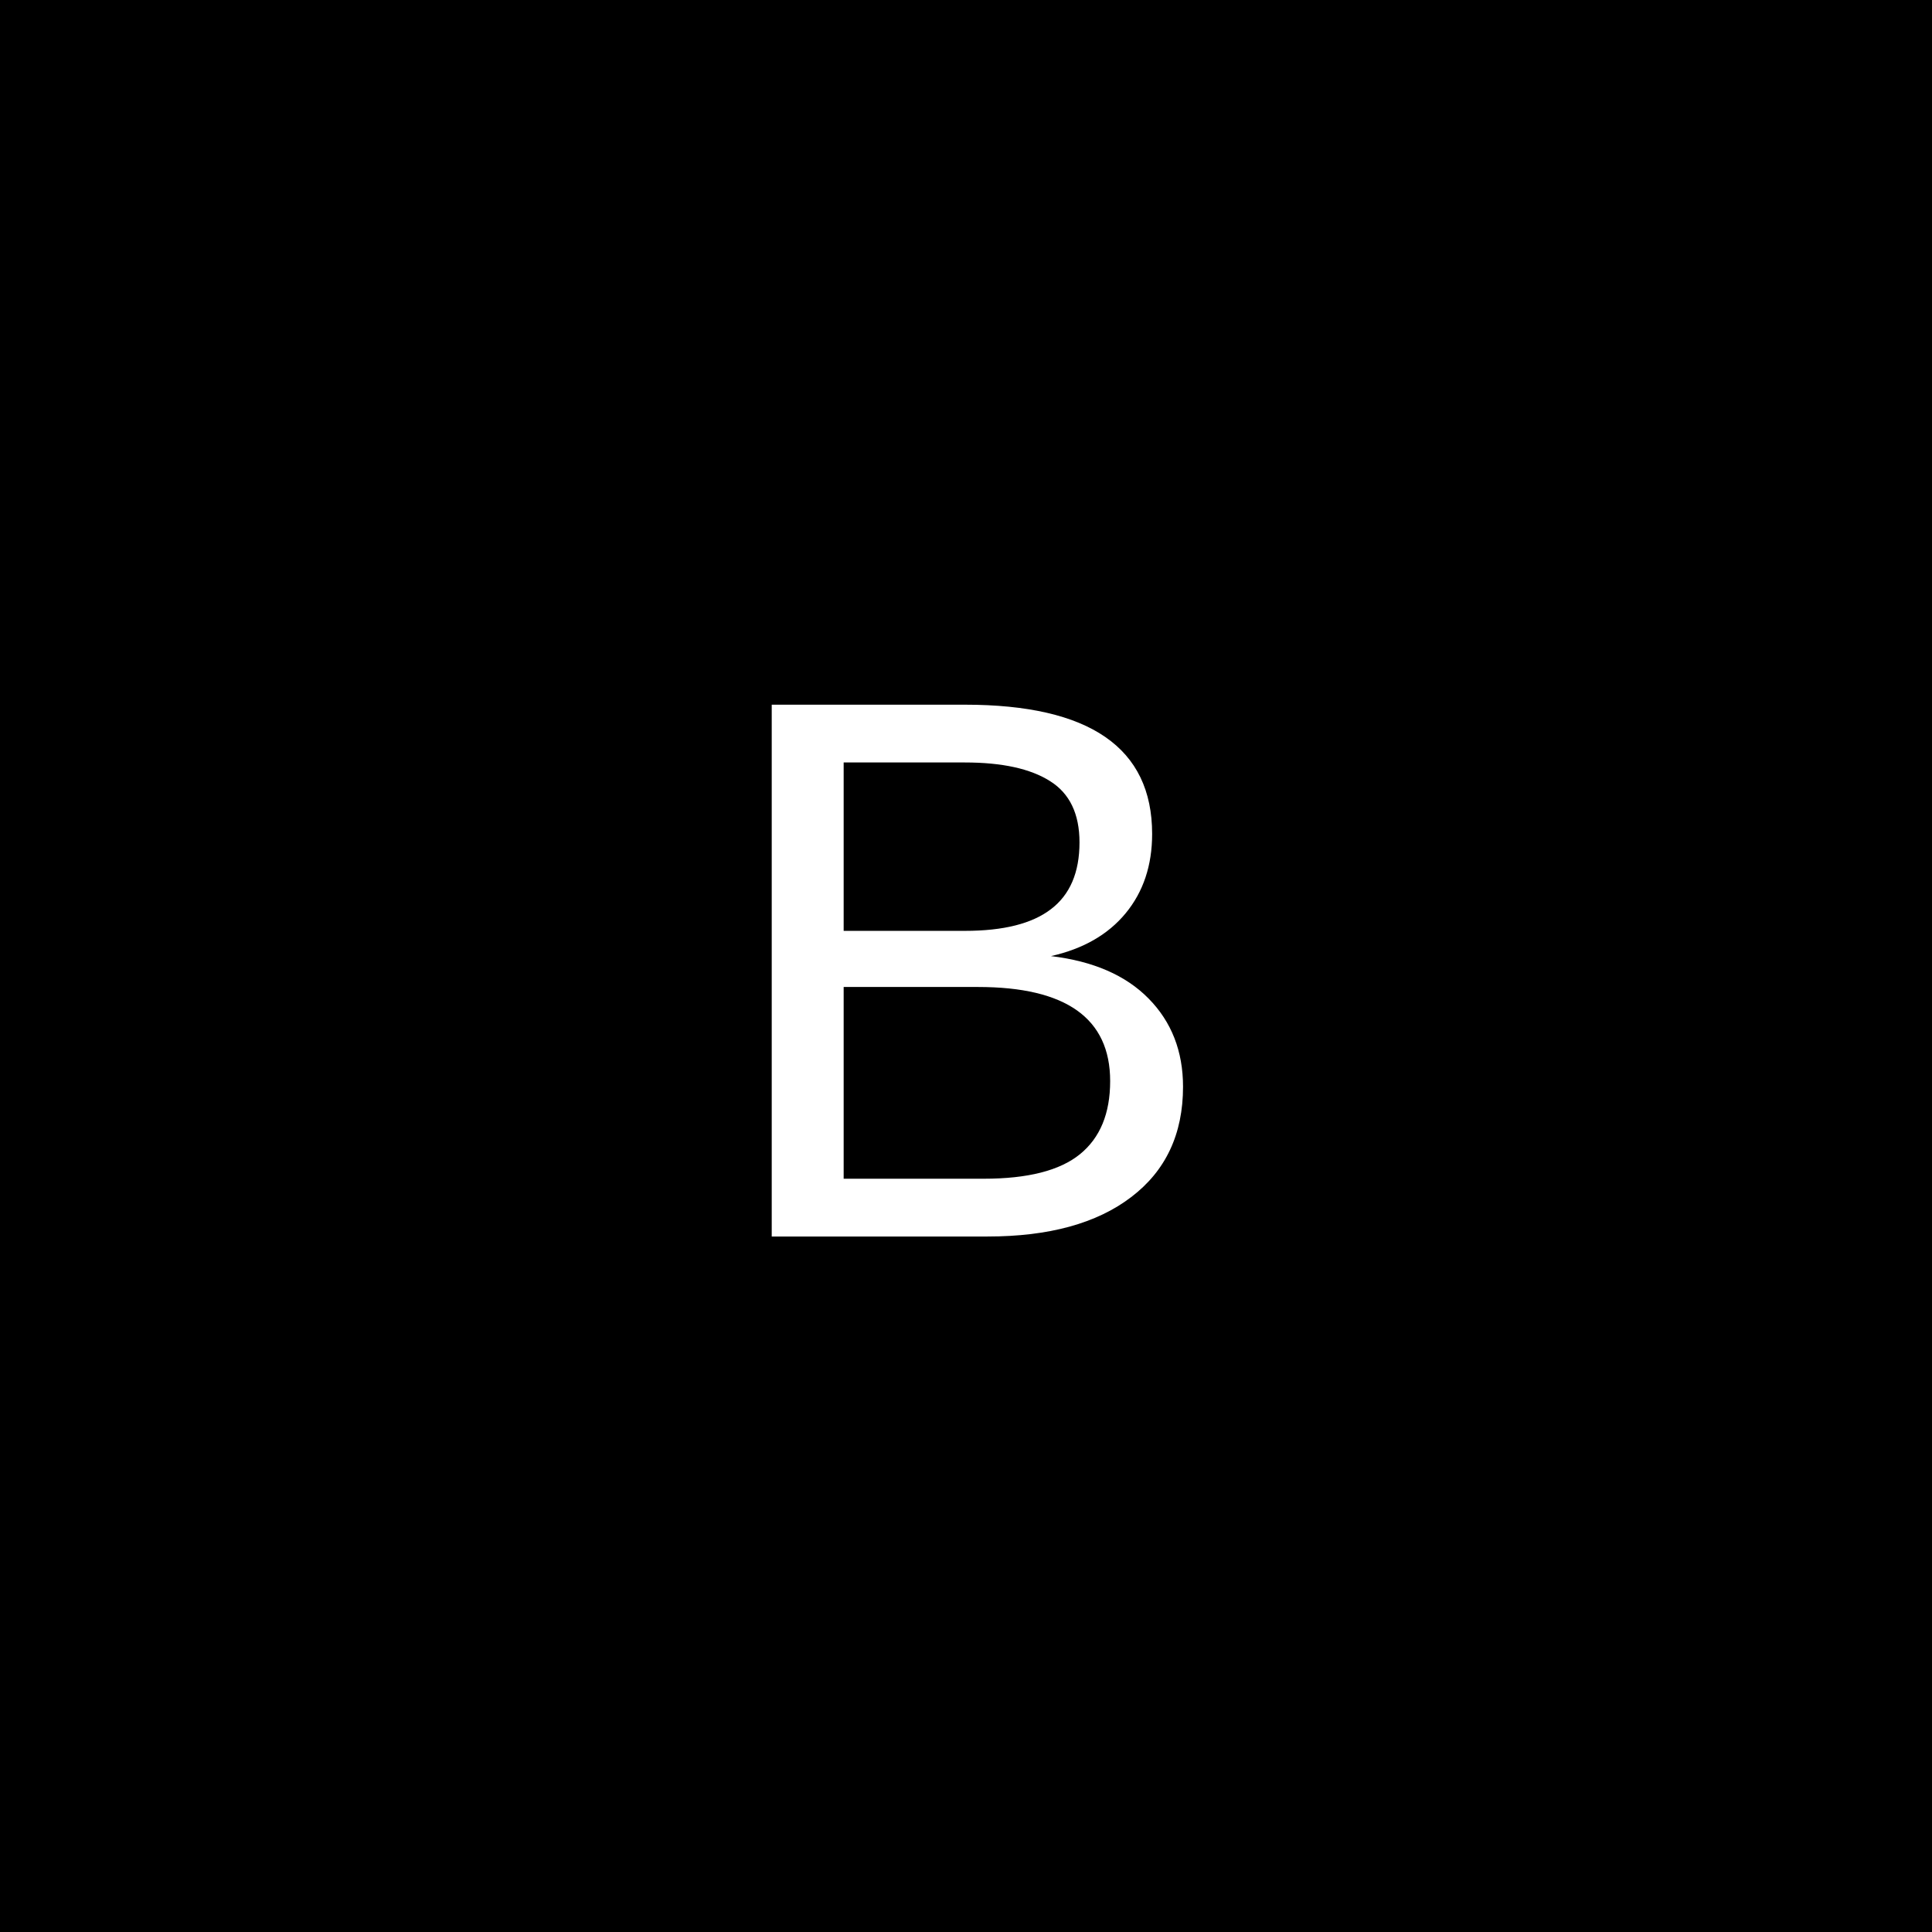
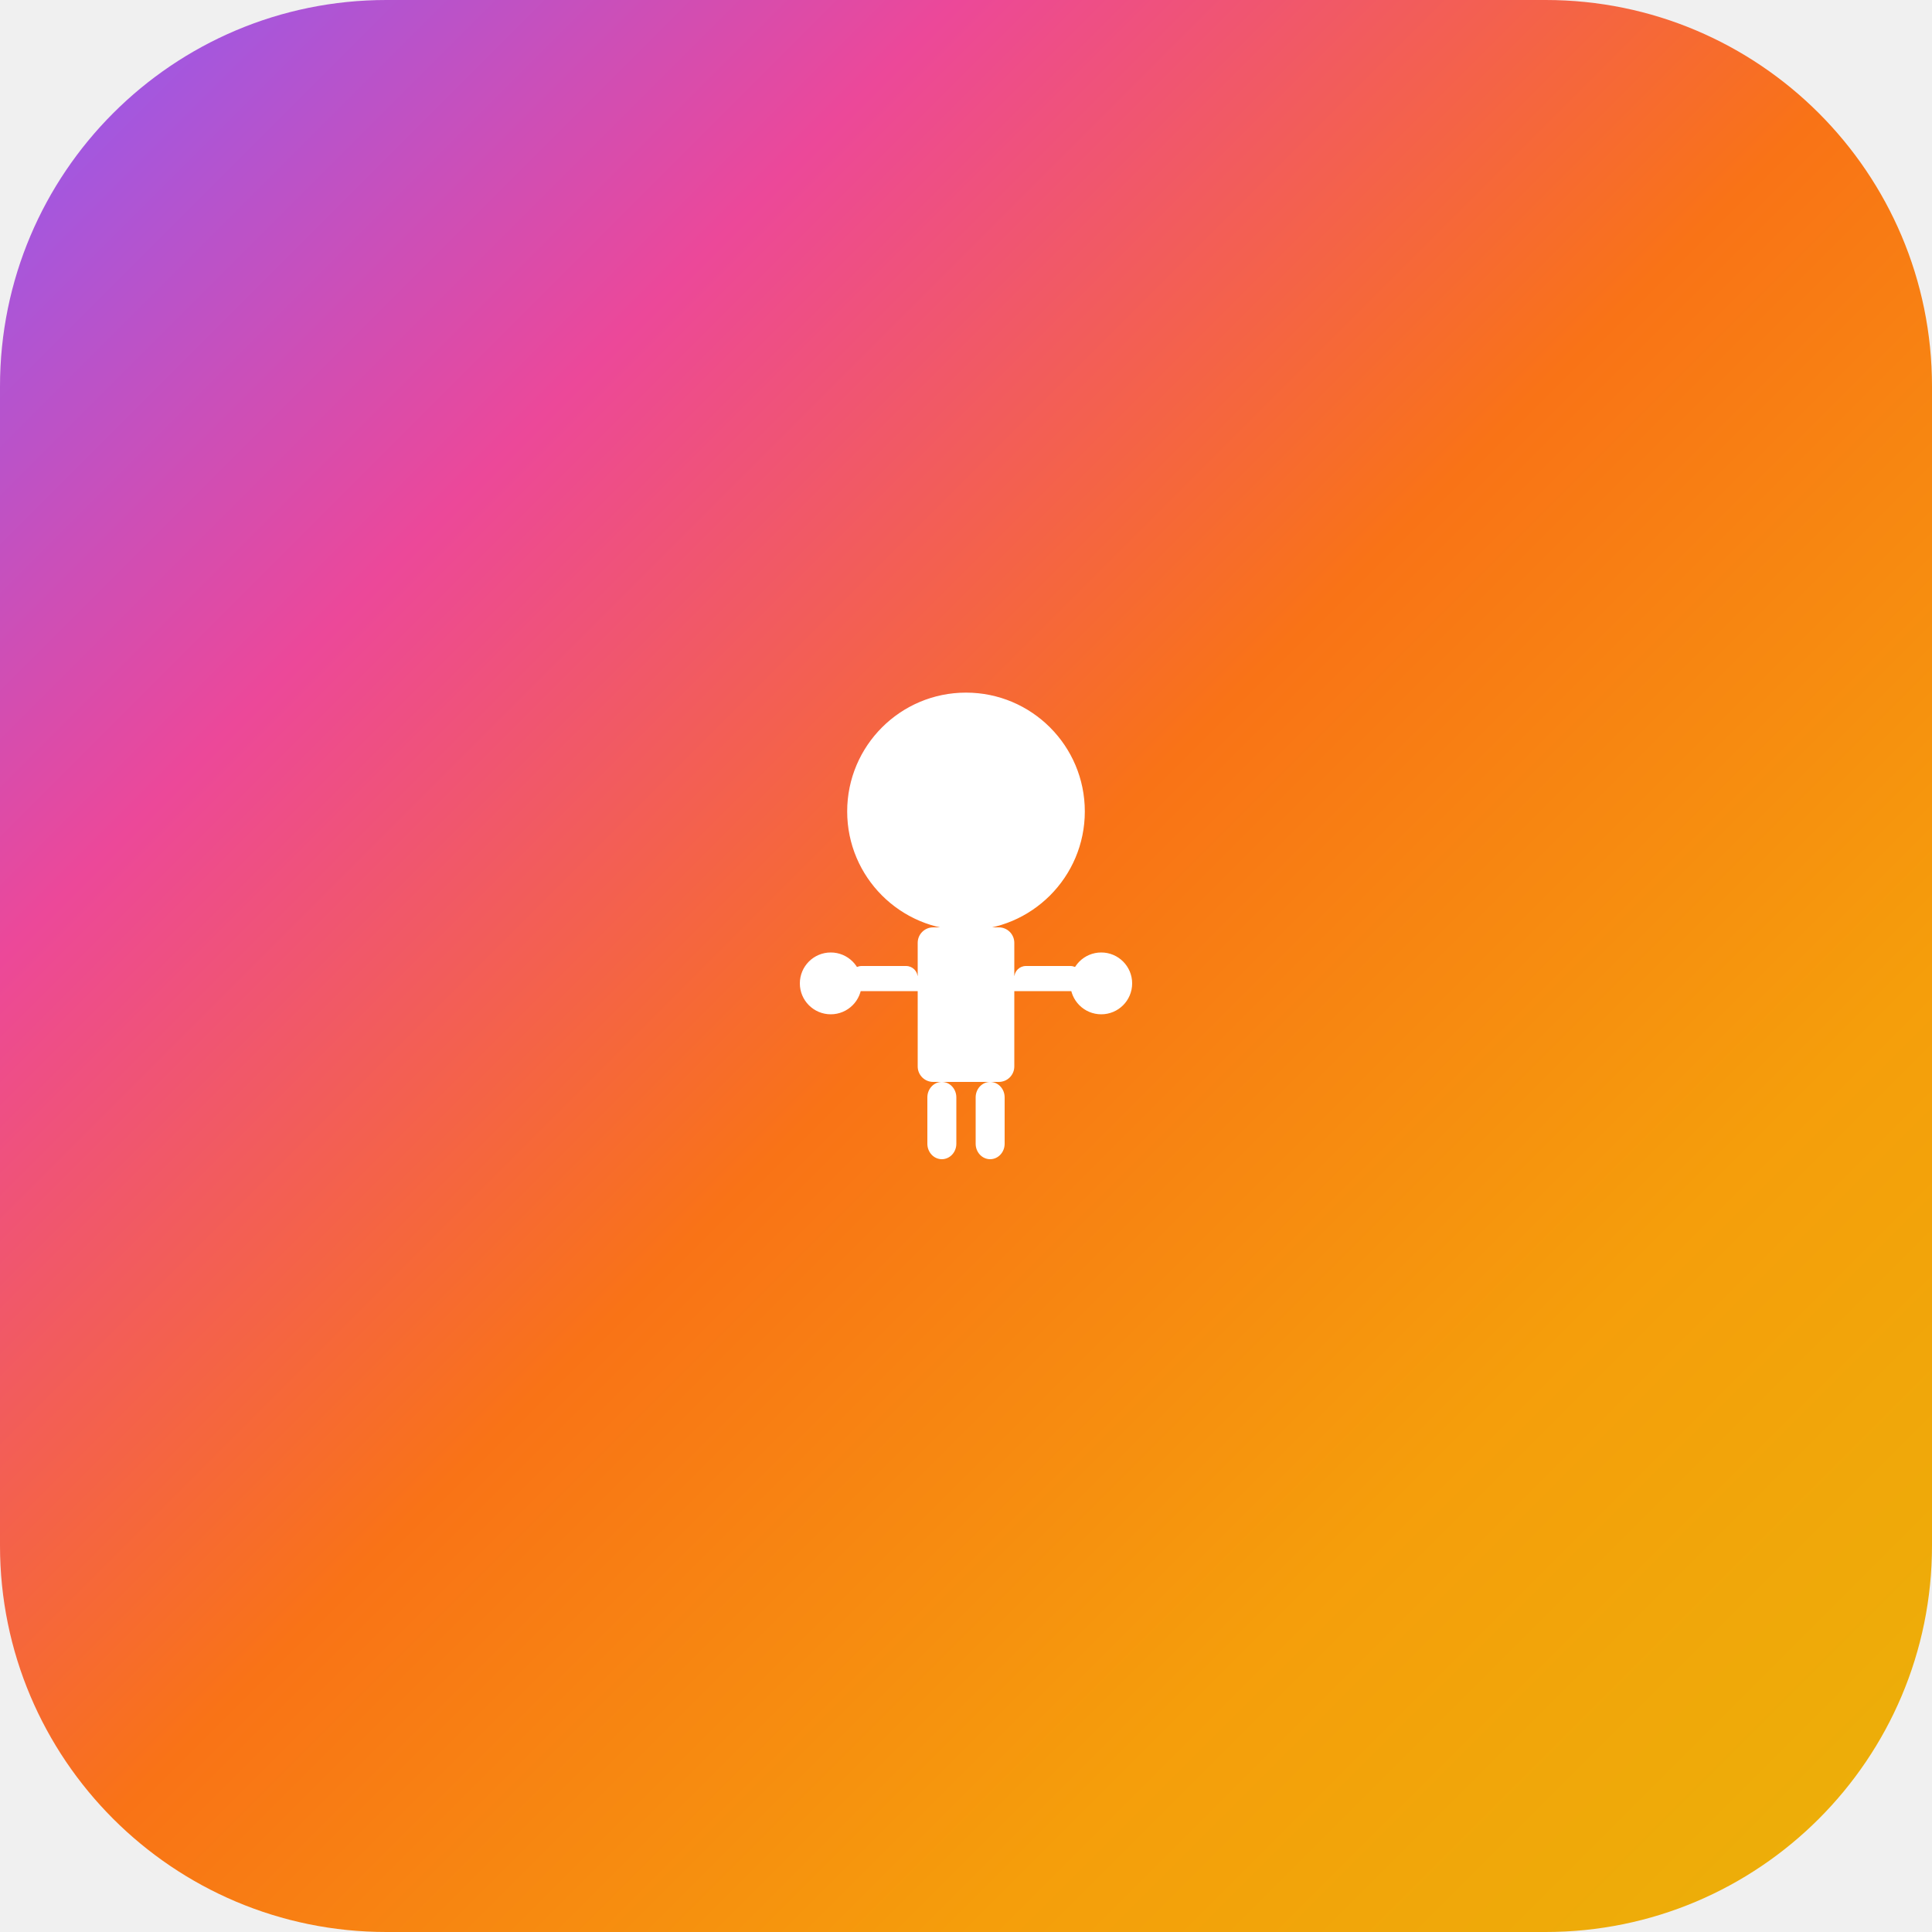
<svg xmlns="http://www.w3.org/2000/svg" width="128" height="128" viewBox="0 0 128 128">
-   <rect width="128" height="128" fill="#000000" />
-   <text x="50%" y="50%" font-family="Arial, sans-serif" font-size="51.2" fill="white" text-anchor="middle" dy="0.35em">B</text>
+   <defs>
+     <linearGradient id="bgGradient" x1="0%" y1="0%" x2="100%" y2="100%">
+       <stop offset="0%" style="stop-color:#8B5CF6;stop-opacity:1" />
+       <stop offset="25%" style="stop-color:#EC4899;stop-opacity:1" />
+       <stop offset="50%" style="stop-color:#F97316;stop-opacity:1" />
+       <stop offset="75%" style="stop-color:#F59E0B;stop-opacity:1" />
+       <stop offset="100%" style="stop-color:#EAB308;stop-opacity:1" />
+     </linearGradient>
+   </defs>
+   <rect width="128" height="128" rx="25.6" fill="url(#bgGradient)" />
+   <g transform="translate(64, 64) scale(0.128)">
+     <circle cx="0" cy="-80" r="60" fill="white" stroke="white" stroke-width="3" />
+     <ellipse cx="0" cy="-80" rx="35" ry="25" fill="none" stroke="white" stroke-width="4" />
+     <rect x="-25" y="-20" width="50" height="80" fill="white" rx="8" />
+     <rect x="-60" y="0" width="35" height="12" fill="white" rx="6" />
+     <rect x="25" y="0" width="35" height="12" fill="white" rx="6" />
+     <rect x="-80" y="5" width="160" height="8" fill="white" rx="4" />
+     <circle cx="-70" cy="9" r="15" fill="white" stroke="white" stroke-width="2" />
+     <circle cx="70" cy="9" r="15" fill="white" stroke="white" stroke-width="2" />
+     <rect x="-20" y="60" width="15" height="40" fill="white" rx="8" />
+     <rect x="5" y="60" width="15" height="40" fill="white" rx="8" />
+   </g>
</svg>
